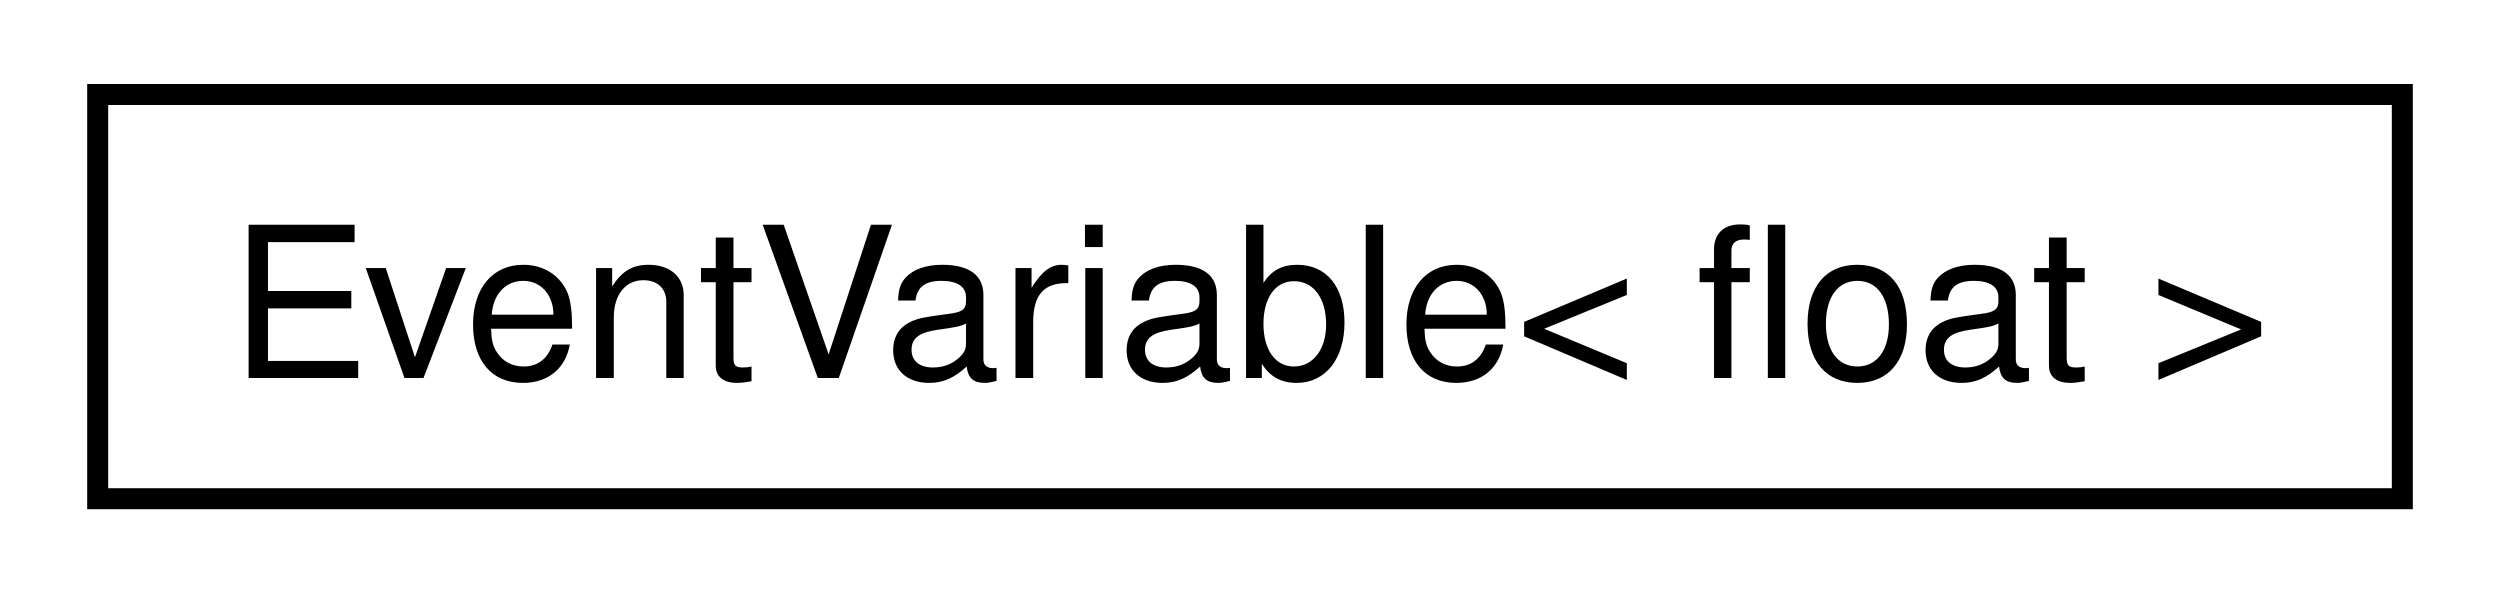
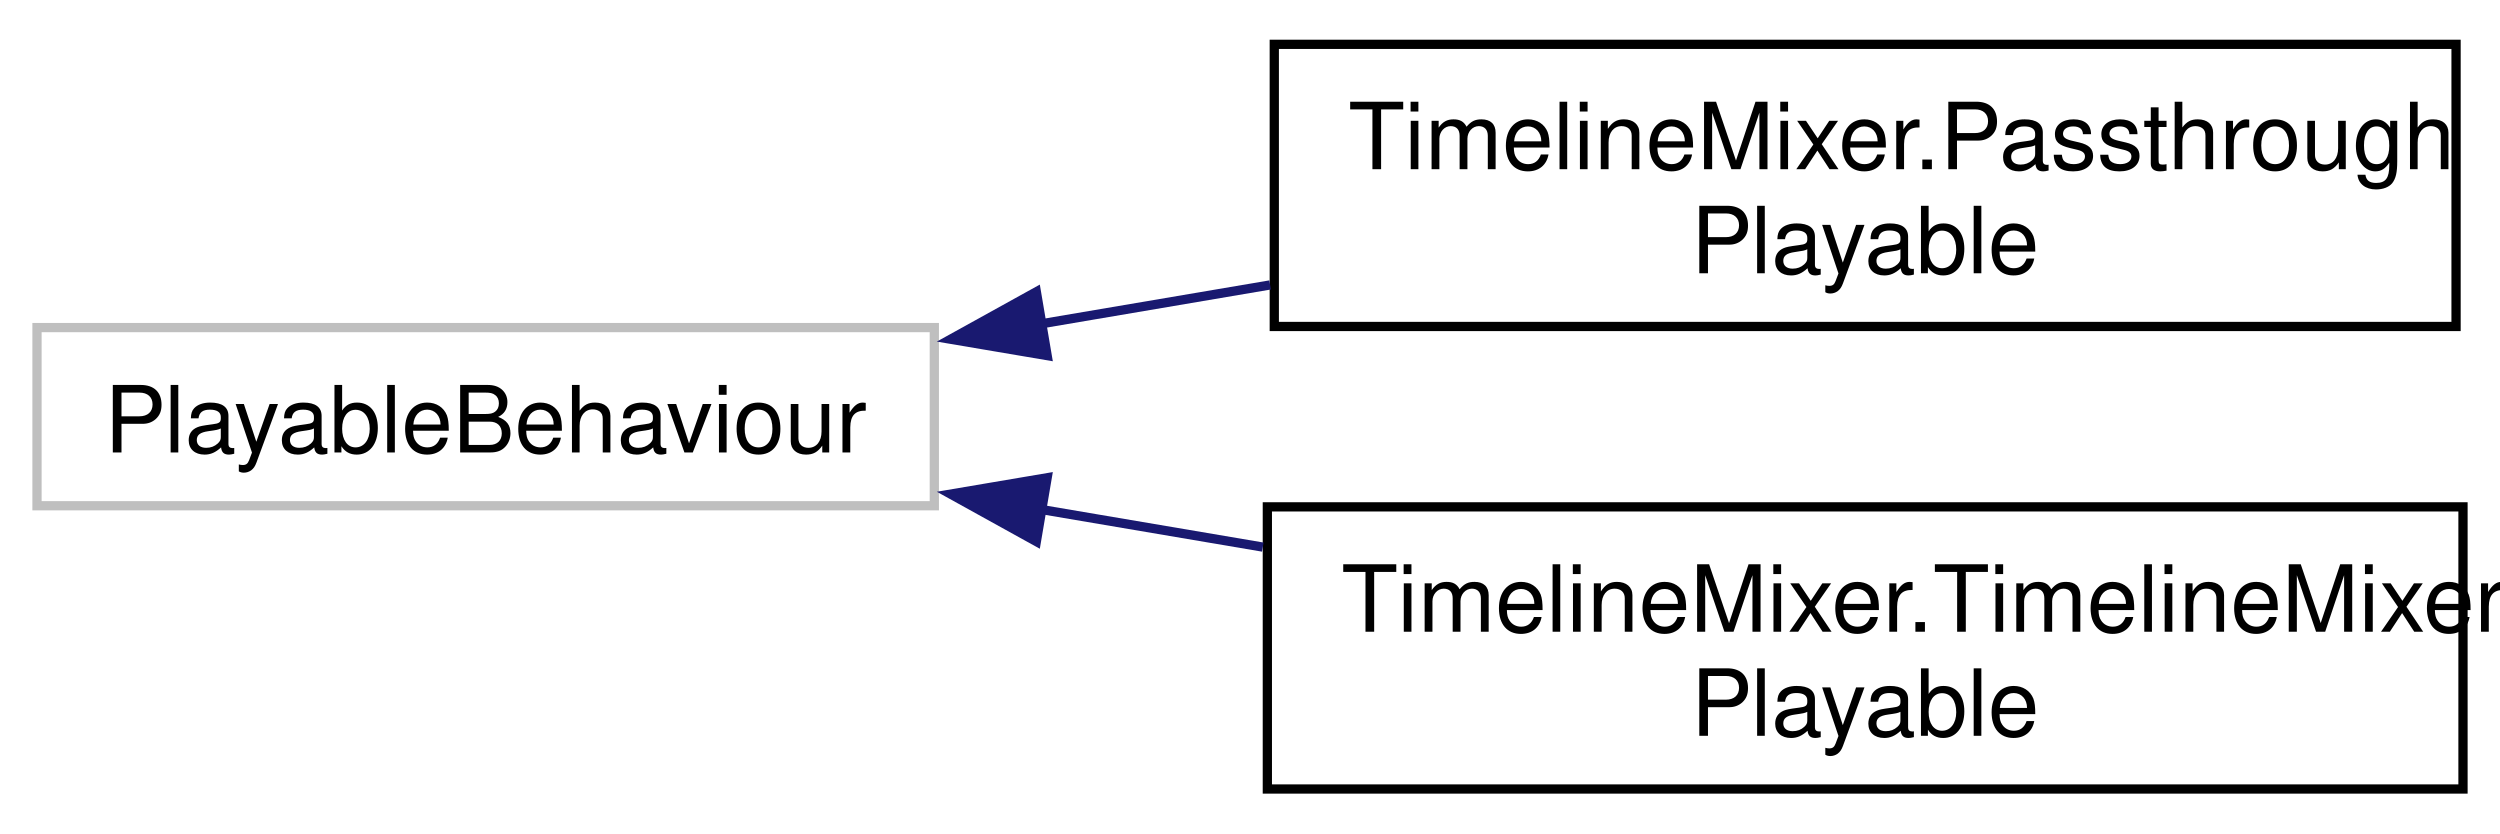
- <svg xmlns="http://www.w3.org/2000/svg" xmlns:xlink="http://www.w3.org/1999/xlink" width="118pt" height="28pt" viewBox="0.00 0.00 117.75 28.25">
-   <g id="graph0" class="graph" transform="scale(1 1) rotate(0) translate(4 24.25)">
+ <svg xmlns="http://www.w3.org/2000/svg" xmlns:xlink="http://www.w3.org/1999/xlink" width="270pt" height="90pt" viewBox="0.00 0.00 270.25 89.50">
+   <g id="graph0" class="graph" transform="scale(1 1) rotate(0) translate(4 85.5)">
    <g id="node1" class="node">
      <g id="a_node1">
-         <a xlink:href="class_event_variable.html" target="_top" xlink:title=" ">
-           <polygon fill="none" stroke="black" points="0,-0.5 0,-19.75 109.75,-19.75 109.75,-0.5 0,-0.5" />
-           <text text-anchor="middle" x="54.88" y="-6.25" font-family="Helvetica,sans-Serif" font-size="10.00">EventVariable&lt; float &gt;</text>
+         <a xlink:title=" ">
+           <polygon fill="none" stroke="#bfbfbf" points="0,-31.12 0,-50.38 97,-50.38 97,-31.12 0,-31.12" />
+           <text text-anchor="middle" x="48.5" y="-36.88" font-family="Helvetica,sans-Serif" font-size="10.00">PlayableBehaviour</text>
        </a>
      </g>
    </g>
+     <g id="node2" class="node">
+       <g id="a_node2">
+         <a xlink:href="class_timeline_mixer_1_1_passthrough_playable.html" target="_top" xlink:title="This is simply an empty placeholder passthrough playable used to construct and structure the Playable...">
+           <polygon fill="none" stroke="black" points="133.75,-50.5 133.75,-81 261.5,-81 261.5,-50.5 133.75,-50.5" />
+           <text text-anchor="start" x="141.75" y="-67.5" font-family="Helvetica,sans-Serif" font-size="10.00">TimelineMixer.Passthrough</text>
+           <text text-anchor="middle" x="197.62" y="-56.25" font-family="Helvetica,sans-Serif" font-size="10.00">Playable</text>
+         </a>
+       </g>
+     </g>
+     <g id="edge1" class="edge">
+       <path fill="none" stroke="midnightblue" d="M108.57,-50.79C116.7,-52.17 125.09,-53.59 133.3,-54.99" />
+       <polygon fill="midnightblue" stroke="midnightblue" points="109.2,-47.35 98.76,-49.12 108.03,-54.25 109.2,-47.35" />
+     </g>
+     <g id="node3" class="node">
+       <g id="a_node3">
+         <a xlink:href="class_timeline_mixer_1_1_timeline_mixer_playable.html" target="_top" xlink:title=" ">
+           <polygon fill="none" stroke="black" points="133,-0.5 133,-31 262.25,-31 262.25,-0.5 133,-0.5" />
+           <text text-anchor="start" x="141" y="-17.5" font-family="Helvetica,sans-Serif" font-size="10.00">TimelineMixer.TimelineMixer</text>
+           <text text-anchor="middle" x="197.62" y="-6.25" font-family="Helvetica,sans-Serif" font-size="10.00">Playable</text>
+         </a>
+       </g>
+     </g>
+     <g id="edge2" class="edge">
+       <path fill="none" stroke="midnightblue" d="M108.59,-30.71C116.46,-29.37 124.56,-28 132.51,-26.65" />
+       <polygon fill="midnightblue" stroke="midnightblue" points="108.03,-27.25 98.76,-32.38 109.2,-34.15 108.03,-27.25" />
+     </g>
  </g>
</svg>
